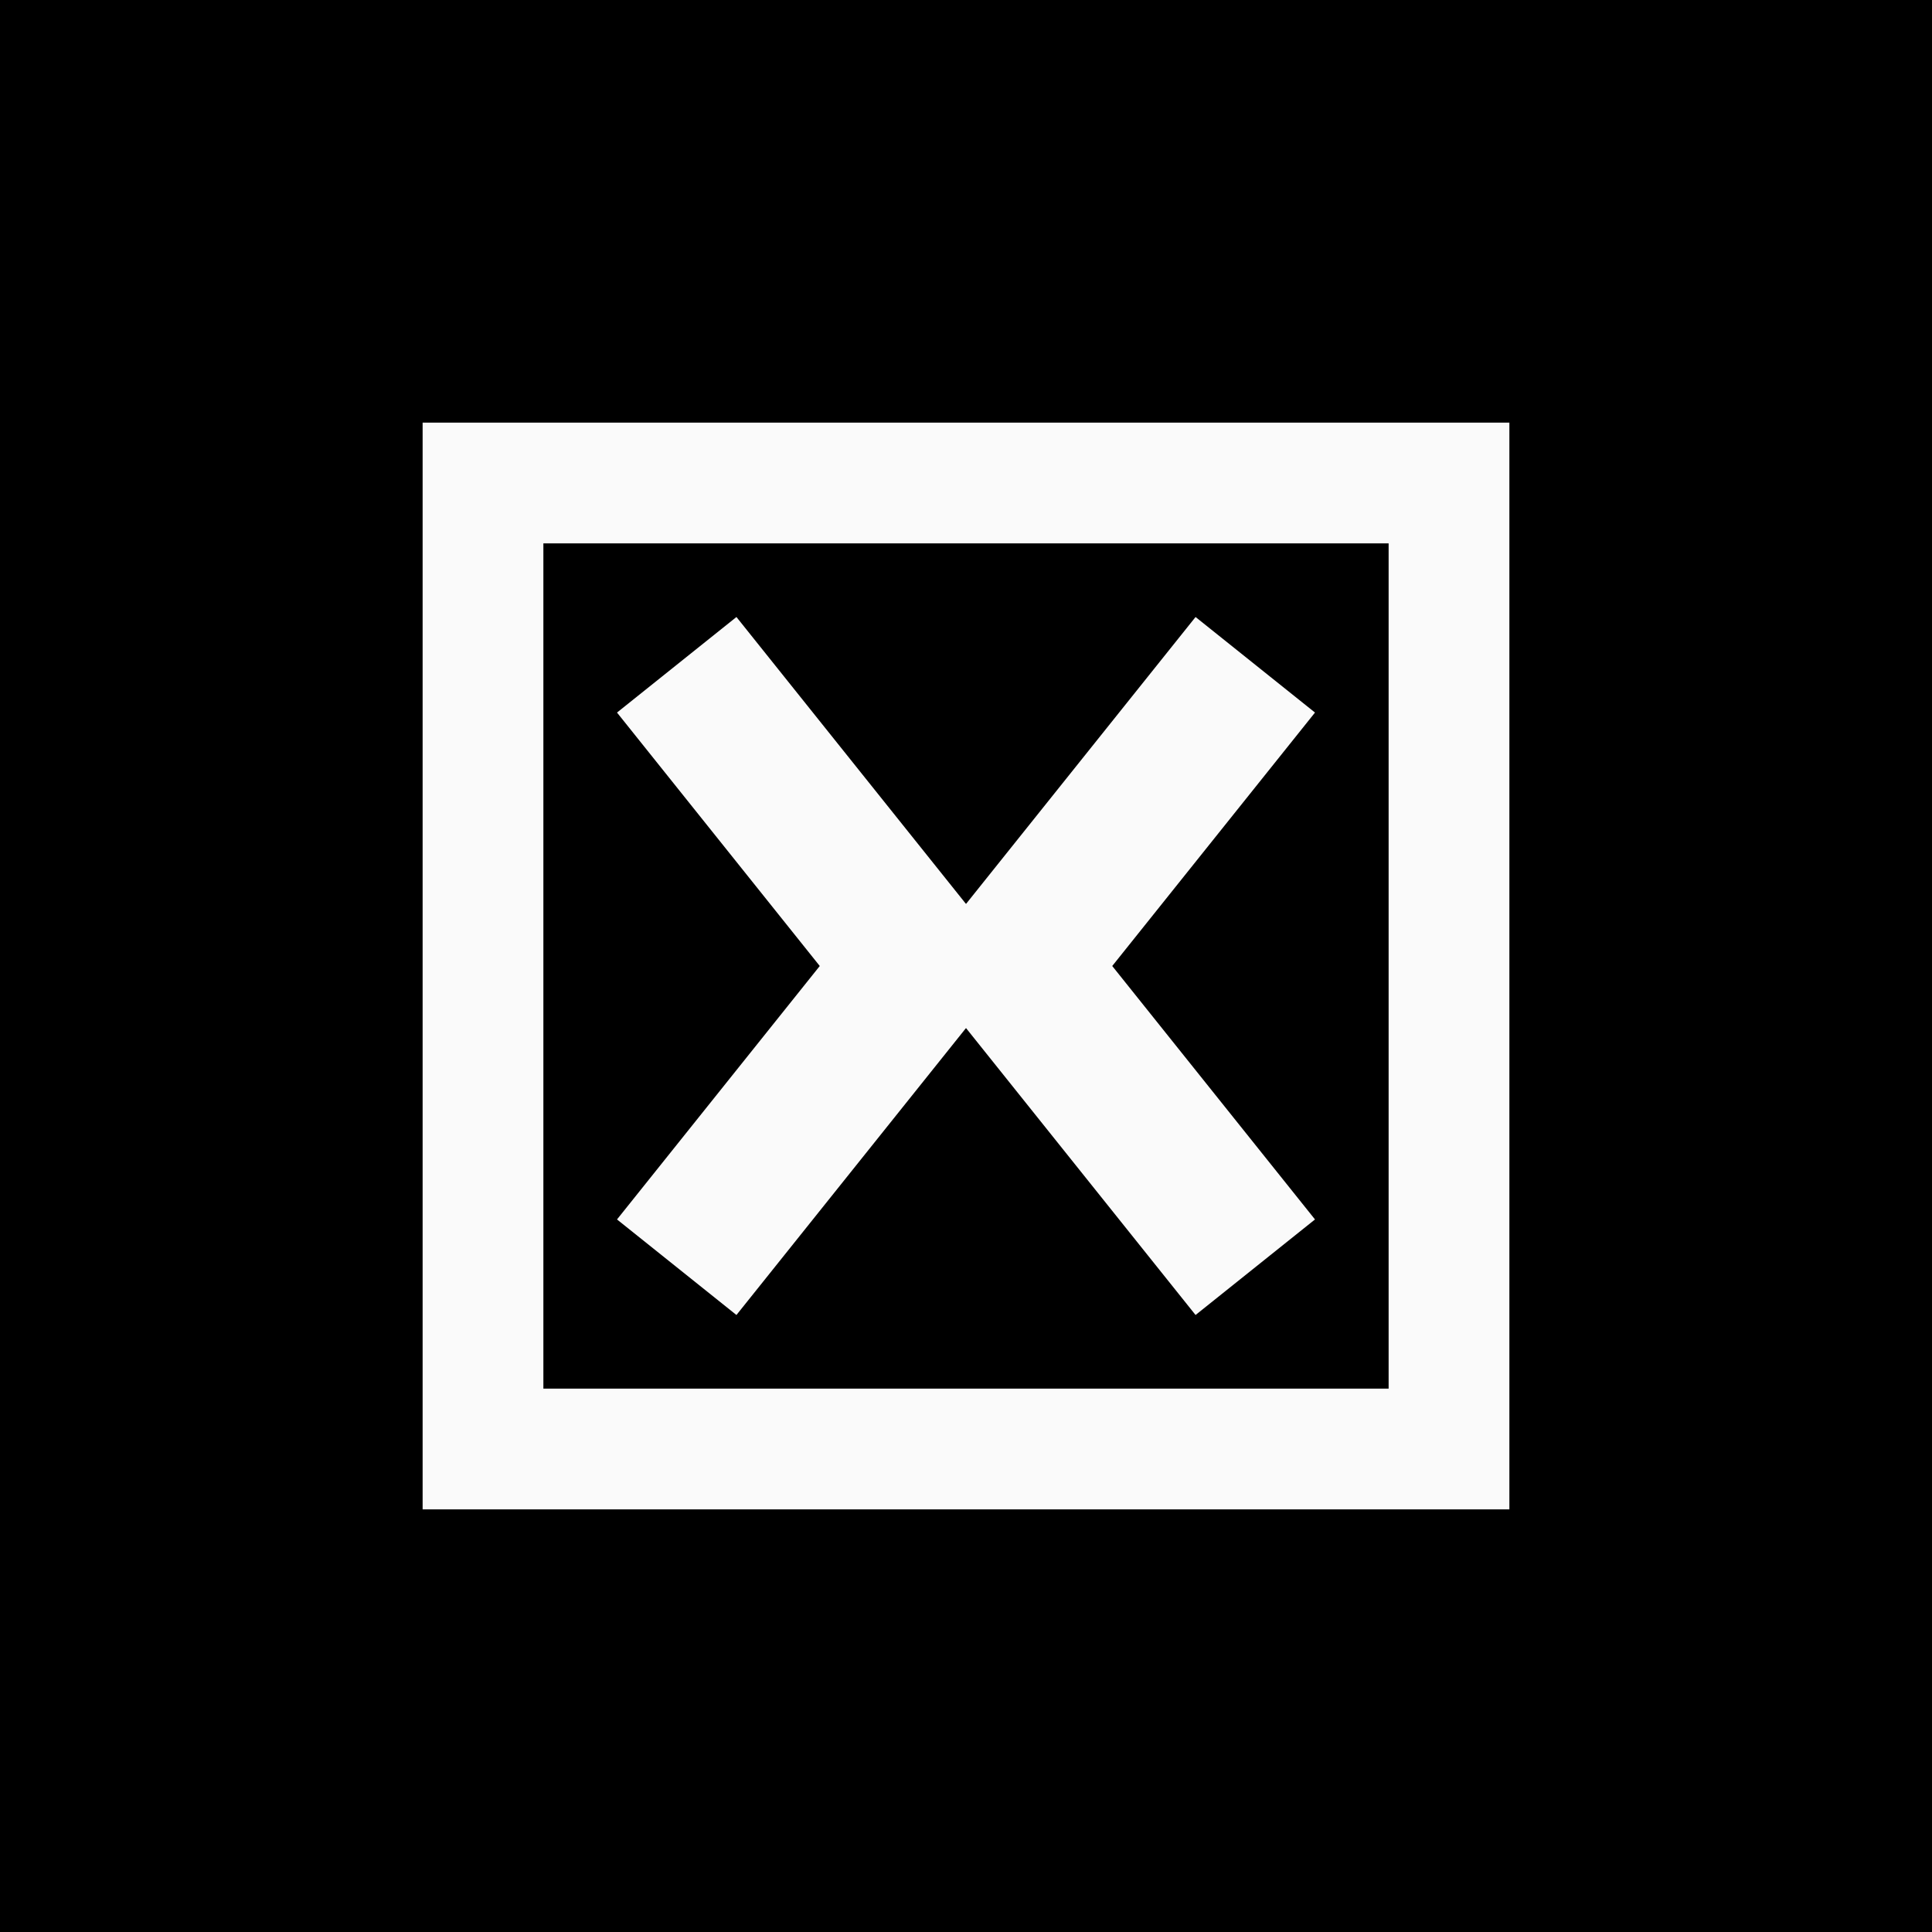
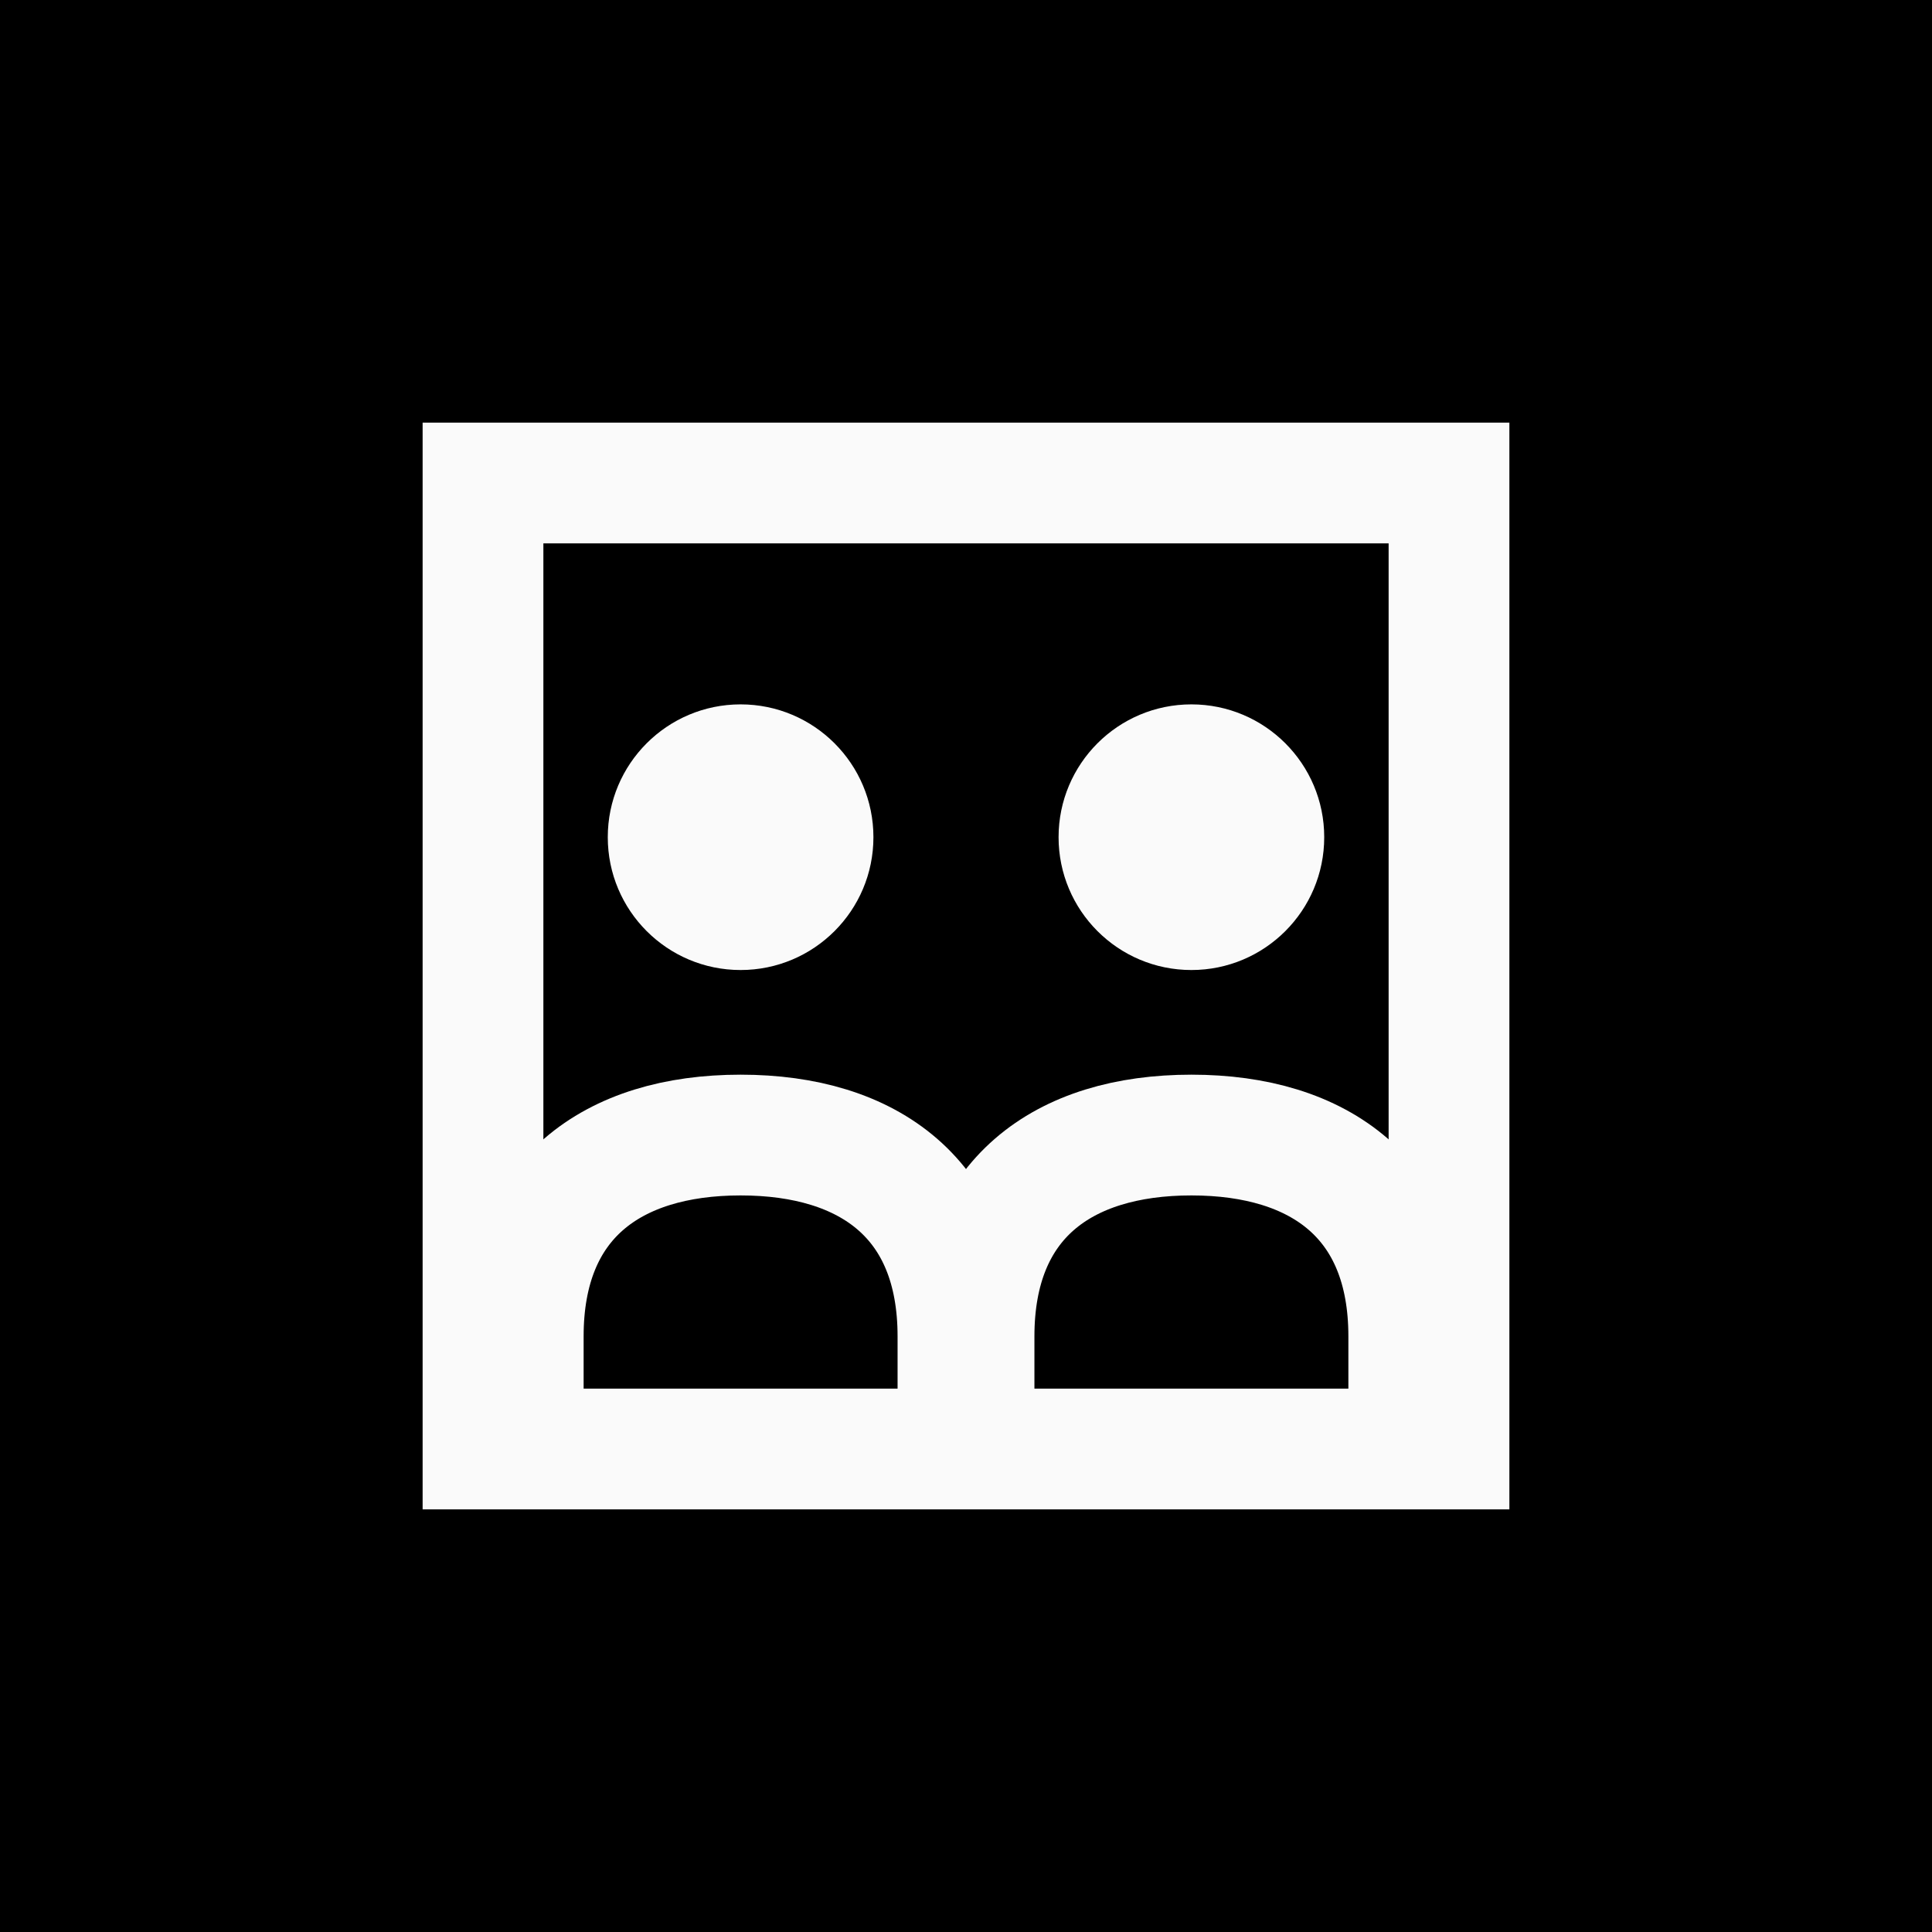
<svg xmlns="http://www.w3.org/2000/svg" viewBox="0 0 1024 1024" role="img" aria-label="oc·cosign aurora mark">
  <defs>
    <radialGradient id="xoc·cosign aurora markf0" cx="50%" cy="50%" r="50%">
      <stop offset="0%" stop-color="#f97316" stop-opacity="0.96" />
      <stop offset="52%" stop-color="#f97316" stop-opacity="0.30" />
      <stop offset="100%" stop-color="#f97316" stop-opacity="0" />
    </radialGradient>
    <radialGradient id="xoc·cosign aurora markf1" cx="50%" cy="50%" r="50%">
      <stop offset="0%" stop-color="#f97316" stop-opacity="0.96" />
      <stop offset="52%" stop-color="#f97316" stop-opacity="0.30" />
      <stop offset="100%" stop-color="#f97316" stop-opacity="0" />
    </radialGradient>
    <radialGradient id="xoc·cosign aurora markf2" cx="50%" cy="50%" r="50%">
      <stop offset="0%" stop-color="#f97316" stop-opacity="0.82" />
      <stop offset="52%" stop-color="#f97316" stop-opacity="0.26" />
      <stop offset="100%" stop-color="#f97316" stop-opacity="0" />
    </radialGradient>
    <radialGradient id="xoc·cosign aurora markf3" cx="50%" cy="50%" r="50%">
      <stop offset="0%" stop-color="#34c98a" stop-opacity="0.60" />
      <stop offset="52%" stop-color="#34c98a" stop-opacity="0.19" />
      <stop offset="100%" stop-color="#34c98a" stop-opacity="0" />
    </radialGradient>
    <radialGradient id="xoc·cosign aurora markf4" cx="50%" cy="50%" r="50%">
      <stop offset="0%" stop-color="#3f9fd1" stop-opacity="0.60" />
      <stop offset="52%" stop-color="#3f9fd1" stop-opacity="0.19" />
      <stop offset="100%" stop-color="#3f9fd1" stop-opacity="0" />
    </radialGradient>
    <filter id="xoc·cosign aurora markb" x="-30%" y="-30%" width="160%" height="160%">
      <feGaussianBlur stdDeviation="87.0" />
    </filter>
    <clipPath id="xoc·cosign aurora markc">
      <g transform="scale(42.66667 42.66667)">
        <rect x="3" y="3" width="18" height="18" fill="#ffffff" />
        <rect x="6" y="6" width="12" height="12" fill="none" stroke="#ffffff" stroke-width="1.5" />
-         <path d="M9 9 L11.4 12 L9 15" fill="none" stroke="#ffffff" stroke-width="1.9" stroke-linecap="square" stroke-linejoin="miter" />
-         <path d="M15 9 L12.6 12 L15 15" fill="none" stroke="#ffffff" stroke-width="1.9" stroke-linecap="square" stroke-linejoin="miter" />
+         <circle cx="9.2" cy="10.4" r="1.65" fill="#ffffff" />
+         <circle cx="14.8" cy="10.4" r="1.65" fill="#ffffff" />
+         <path d="M6.5 16.6 C 6.5 14.9, 7.6 14.1, 9.2 14.1 C 10.8 14.1, 11.9 14.9, 11.9 16.6" fill="none" stroke="#ffffff" stroke-width="1.5" stroke-linecap="square" />
+         <path d="M12.1 16.6 C 12.1 14.9, 13.2 14.1, 14.8 14.1 C 16.4 14.1, 17.5 14.9, 17.5 16.6" fill="none" stroke="#ffffff" stroke-width="1.5" stroke-linecap="square" />
      </g>
    </clipPath>
  </defs>
  <g clip-path="url(#xoc·cosign aurora markc)">
    <rect width="1024" height="1024" fill="#141414" />
    <g opacity="1.0" filter="url(#xoc·cosign aurora markb)">
      <circle cx="204.8" cy="163.8" r="675.8" fill="url(#xoc·cosign aurora markf0)" />
      <circle cx="532.5" cy="563.2" r="593.9" fill="url(#xoc·cosign aurora markf1)" />
      <circle cx="184.3" cy="901.1" r="573.4" fill="url(#xoc·cosign aurora markf2)" />
      <circle cx="880.6" cy="153.6" r="512.0" fill="url(#xoc·cosign aurora markf3)" />
      <circle cx="901.1" cy="860.2" r="532.5" fill="url(#xoc·cosign aurora markf4)" />
    </g>
  </g>
  <g transform="scale(42.66667 42.66667)">
    <rect x="3" y="3" width="18" height="18" fill="none" />
    <rect x="6" y="6" width="12" height="12" fill="none" stroke="#fafafa" stroke-width="1.5" />
-     <path d="M9 9 L11.4 12 L9 15" fill="none" stroke="#fafafa" stroke-width="1.9" stroke-linecap="square" stroke-linejoin="miter" />
-     <path d="M15 9 L12.6 12 L15 15" fill="none" stroke="#fafafa" stroke-width="1.9" stroke-linecap="square" stroke-linejoin="miter" />
+     <circle cx="9.2" cy="10.4" r="1.65" fill="#fafafa" />
+     <circle cx="14.8" cy="10.4" r="1.65" fill="#fafafa" />
+     <path d="M6.5 16.6 C 6.5 14.9, 7.6 14.1, 9.2 14.1 C 10.8 14.1, 11.9 14.9, 11.9 16.6" fill="none" stroke="#fafafa" stroke-width="1.5" stroke-linecap="square" />
+     <path d="M12.1 16.6 C 12.1 14.9, 13.2 14.1, 14.8 14.1 C 16.4 14.1, 17.5 14.9, 17.5 16.6" fill="none" stroke="#fafafa" stroke-width="1.5" stroke-linecap="square" />
  </g>
</svg>
